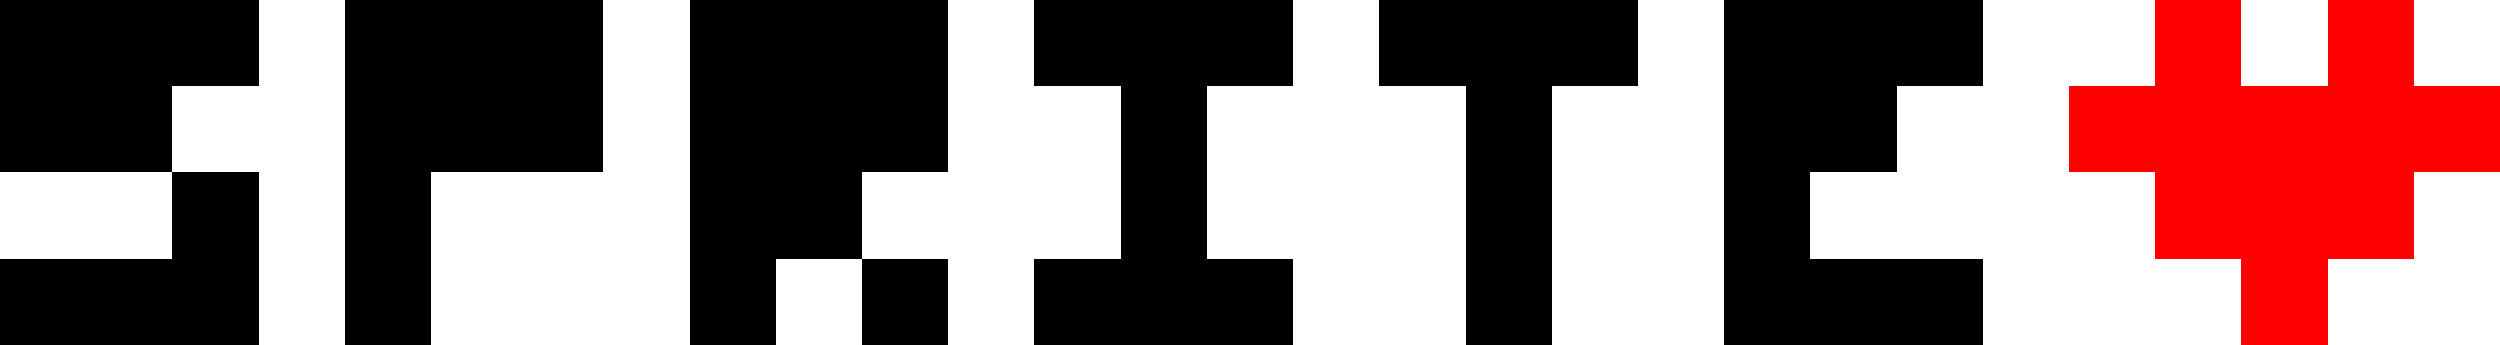
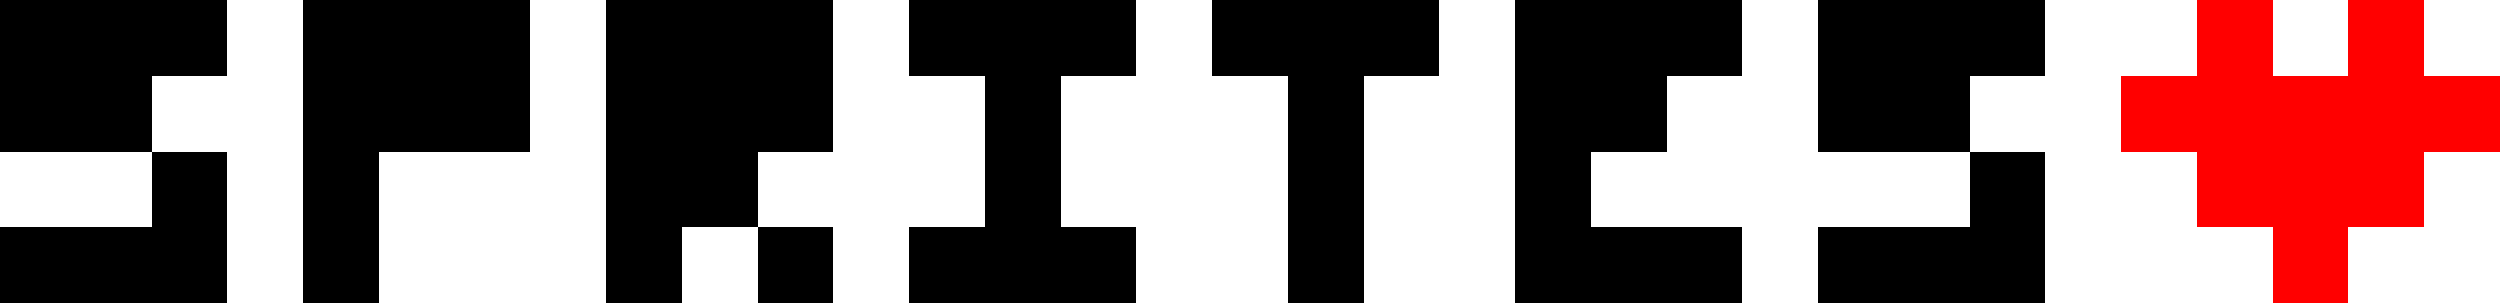
- <svg xmlns="http://www.w3.org/2000/svg" version="1.1" width="29" height="4" shape-rendering="crispEdges">
-   <rect x="0" y="0" width="1" height="1" fill="#000000" />
-   <rect x="1" y="0" width="1" height="1" fill="#000000" />
-   <rect x="2" y="0" width="1" height="1" fill="#000000" />
-   <rect x="4" y="0" width="1" height="1" fill="#000000" />
-   <rect x="5" y="0" width="1" height="1" fill="#000000" />
-   <rect x="6" y="0" width="1" height="1" fill="#000000" />
-   <rect x="8" y="0" width="1" height="1" fill="#000000" />
-   <rect x="9" y="0" width="1" height="1" fill="#000000" />
-   <rect x="10" y="0" width="1" height="1" fill="#000000" />
-   <rect x="12" y="0" width="1" height="1" fill="#000000" />
-   <rect x="13" y="0" width="1" height="1" fill="#000000" />
-   <rect x="14" y="0" width="1" height="1" fill="#000000" />
-   <rect x="16" y="0" width="1" height="1" fill="#000000" />
-   <rect x="17" y="0" width="1" height="1" fill="#000000" />
-   <rect x="18" y="0" width="1" height="1" fill="#000000" />
-   <rect x="20" y="0" width="1" height="1" fill="#000000" />
-   <rect x="21" y="0" width="1" height="1" fill="#000000" />
-   <rect x="22" y="0" width="1" height="1" fill="#000000" />
-   <rect x="25" y="0" width="1" height="1" fill="#FF0000" />
-   <rect x="27" y="0" width="1" height="1" fill="#FF0000" />
-   <rect x="0" y="1" width="1" height="1" fill="#000000" />
-   <rect x="1" y="1" width="1" height="1" fill="#000000" />
-   <rect x="4" y="1" width="1" height="1" fill="#000000" />
-   <rect x="5" y="1" width="1" height="1" fill="#000000" />
-   <rect x="6" y="1" width="1" height="1" fill="#000000" />
-   <rect x="8" y="1" width="1" height="1" fill="#000000" />
-   <rect x="9" y="1" width="1" height="1" fill="#000000" />
-   <rect x="10" y="1" width="1" height="1" fill="#000000" />
-   <rect x="13" y="1" width="1" height="1" fill="#000000" />
-   <rect x="17" y="1" width="1" height="1" fill="#000000" />
-   <rect x="20" y="1" width="1" height="1" fill="#000000" />
-   <rect x="21" y="1" width="1" height="1" fill="#000000" />
-   <rect x="24" y="1" width="1" height="1" fill="#FF0000" />
-   <rect x="25" y="1" width="1" height="1" fill="#FF0000" />
-   <rect x="26" y="1" width="1" height="1" fill="#FF0000" />
-   <rect x="27" y="1" width="1" height="1" fill="#FF0000" />
-   <rect x="28" y="1" width="1" height="1" fill="#FF0000" />
-   <rect x="2" y="2" width="1" height="1" fill="#000000" />
-   <rect x="4" y="2" width="1" height="1" fill="#000000" />
-   <rect x="8" y="2" width="1" height="1" fill="#000000" />
-   <rect x="9" y="2" width="1" height="1" fill="#000000" />
-   <rect x="13" y="2" width="1" height="1" fill="#000000" />
-   <rect x="17" y="2" width="1" height="1" fill="#000000" />
-   <rect x="20" y="2" width="1" height="1" fill="#000000" />
-   <rect x="25" y="2" width="1" height="1" fill="#FF0000" />
-   <rect x="26" y="2" width="1" height="1" fill="#FF0000" />
-   <rect x="27" y="2" width="1" height="1" fill="#FF0000" />
-   <rect x="0" y="3" width="1" height="1" fill="#000000" />
-   <rect x="1" y="3" width="1" height="1" fill="#000000" />
-   <rect x="2" y="3" width="1" height="1" fill="#000000" />
-   <rect x="4" y="3" width="1" height="1" fill="#000000" />
-   <rect x="8" y="3" width="1" height="1" fill="#000000" />
-   <rect x="10" y="3" width="1" height="1" fill="#000000" />
-   <rect x="12" y="3" width="1" height="1" fill="#000000" />
-   <rect x="13" y="3" width="1" height="1" fill="#000000" />
-   <rect x="14" y="3" width="1" height="1" fill="#000000" />
-   <rect x="17" y="3" width="1" height="1" fill="#000000" />
-   <rect x="20" y="3" width="1" height="1" fill="#000000" />
-   <rect x="21" y="3" width="1" height="1" fill="#000000" />
-   <rect x="22" y="3" width="1" height="1" fill="#000000" />
-   <rect x="26" y="3" width="1" height="1" fill="#FF0000" />
+ <svg xmlns="http://www.w3.org/2000/svg" version="1.1" width="33" height="4" shape-rendering="crispEdges" id="svg61">
+   <defs id="defs61" />
+   <path d="m 29,0 v 1 h -1 v 1 h 1 v 1 h 1 v 1 h 1 V 3 h 1 V 2 h 1 V 1 H 32 V 0 H 31 V 1 H 30 V 0 Z" style="fill:#ff0000" id="path68" />
+   <path d="m 24,0 v 1 1 h 1 1 V 1 h 1 V 0 h -1 -1 z m 2,2 v 1 h -1 -1 v 1 h 1 1 1 V 3 2 Z" style="" id="path67" />
+   <path d="m 20,0 v 1 1 1 1 h 1 1 1 V 3 H 22 21 V 2 h 1 V 1 h 1 V 0 h -1 -1 z" id="path66" />
+   <path d="m 16,0 v 1 h 1 v 1 1 1 h 1 V 3 2 1 h 1 V 0 h -1 -1 z" id="path65" />
+   <path d="m 12,0 v 1 h 1 v 1 1 h -1 v 1 h 1 1 1 V 3 H 14 V 2 1 h 1 V 0 h -1 -1 z" id="path64" />
+   <path d="M 8,0 V 1 2 3 4 H 9 V 3 h 1 V 2 h 1 V 1 0 H 10 9 Z m 2,3 v 1 h 1 V 3 Z" id="path63" />
+   <path d="M 4,0 V 1 2 3 4 H 5 V 3 2 H 6 7 V 1 0 H 6 5 Z" id="path62" />
+   <path d="M 0,0 V 1 2 H 1 2 V 1 H 3 V 0 H 2 1 Z M 2,2 V 3 H 1 0 V 4 H 1 2 3 V 3 2 Z" id="path61" />
</svg>
